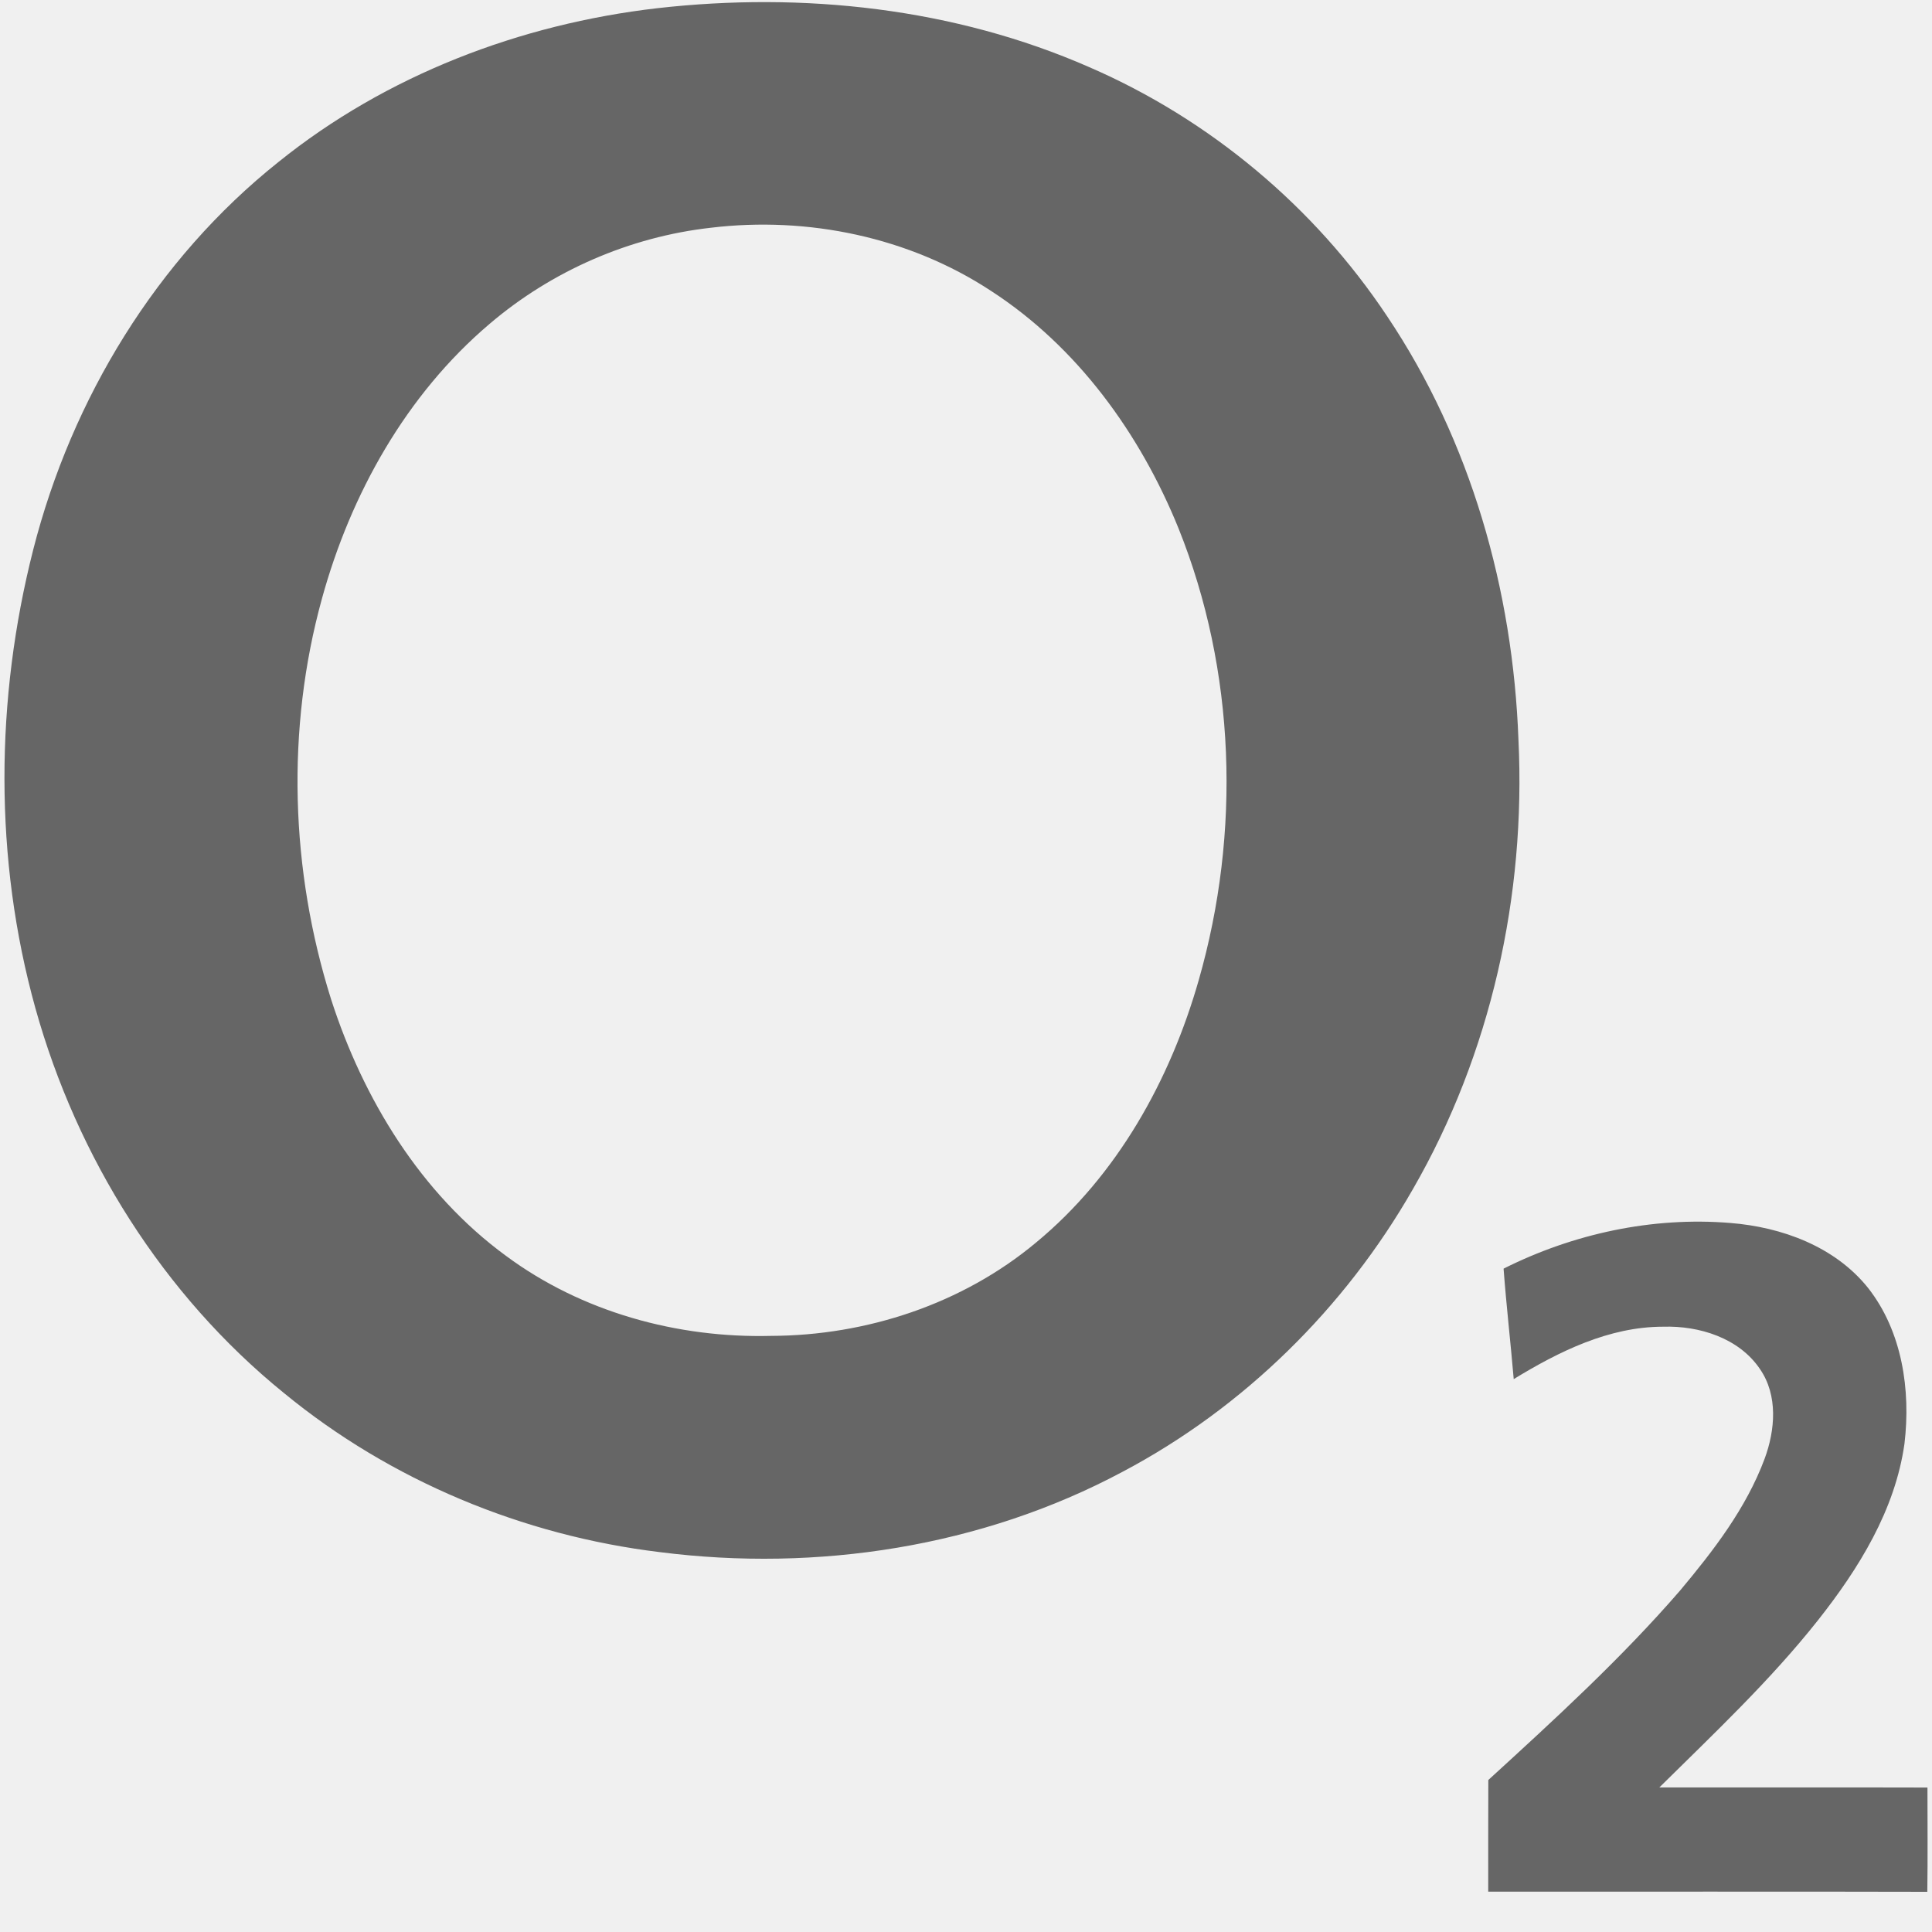
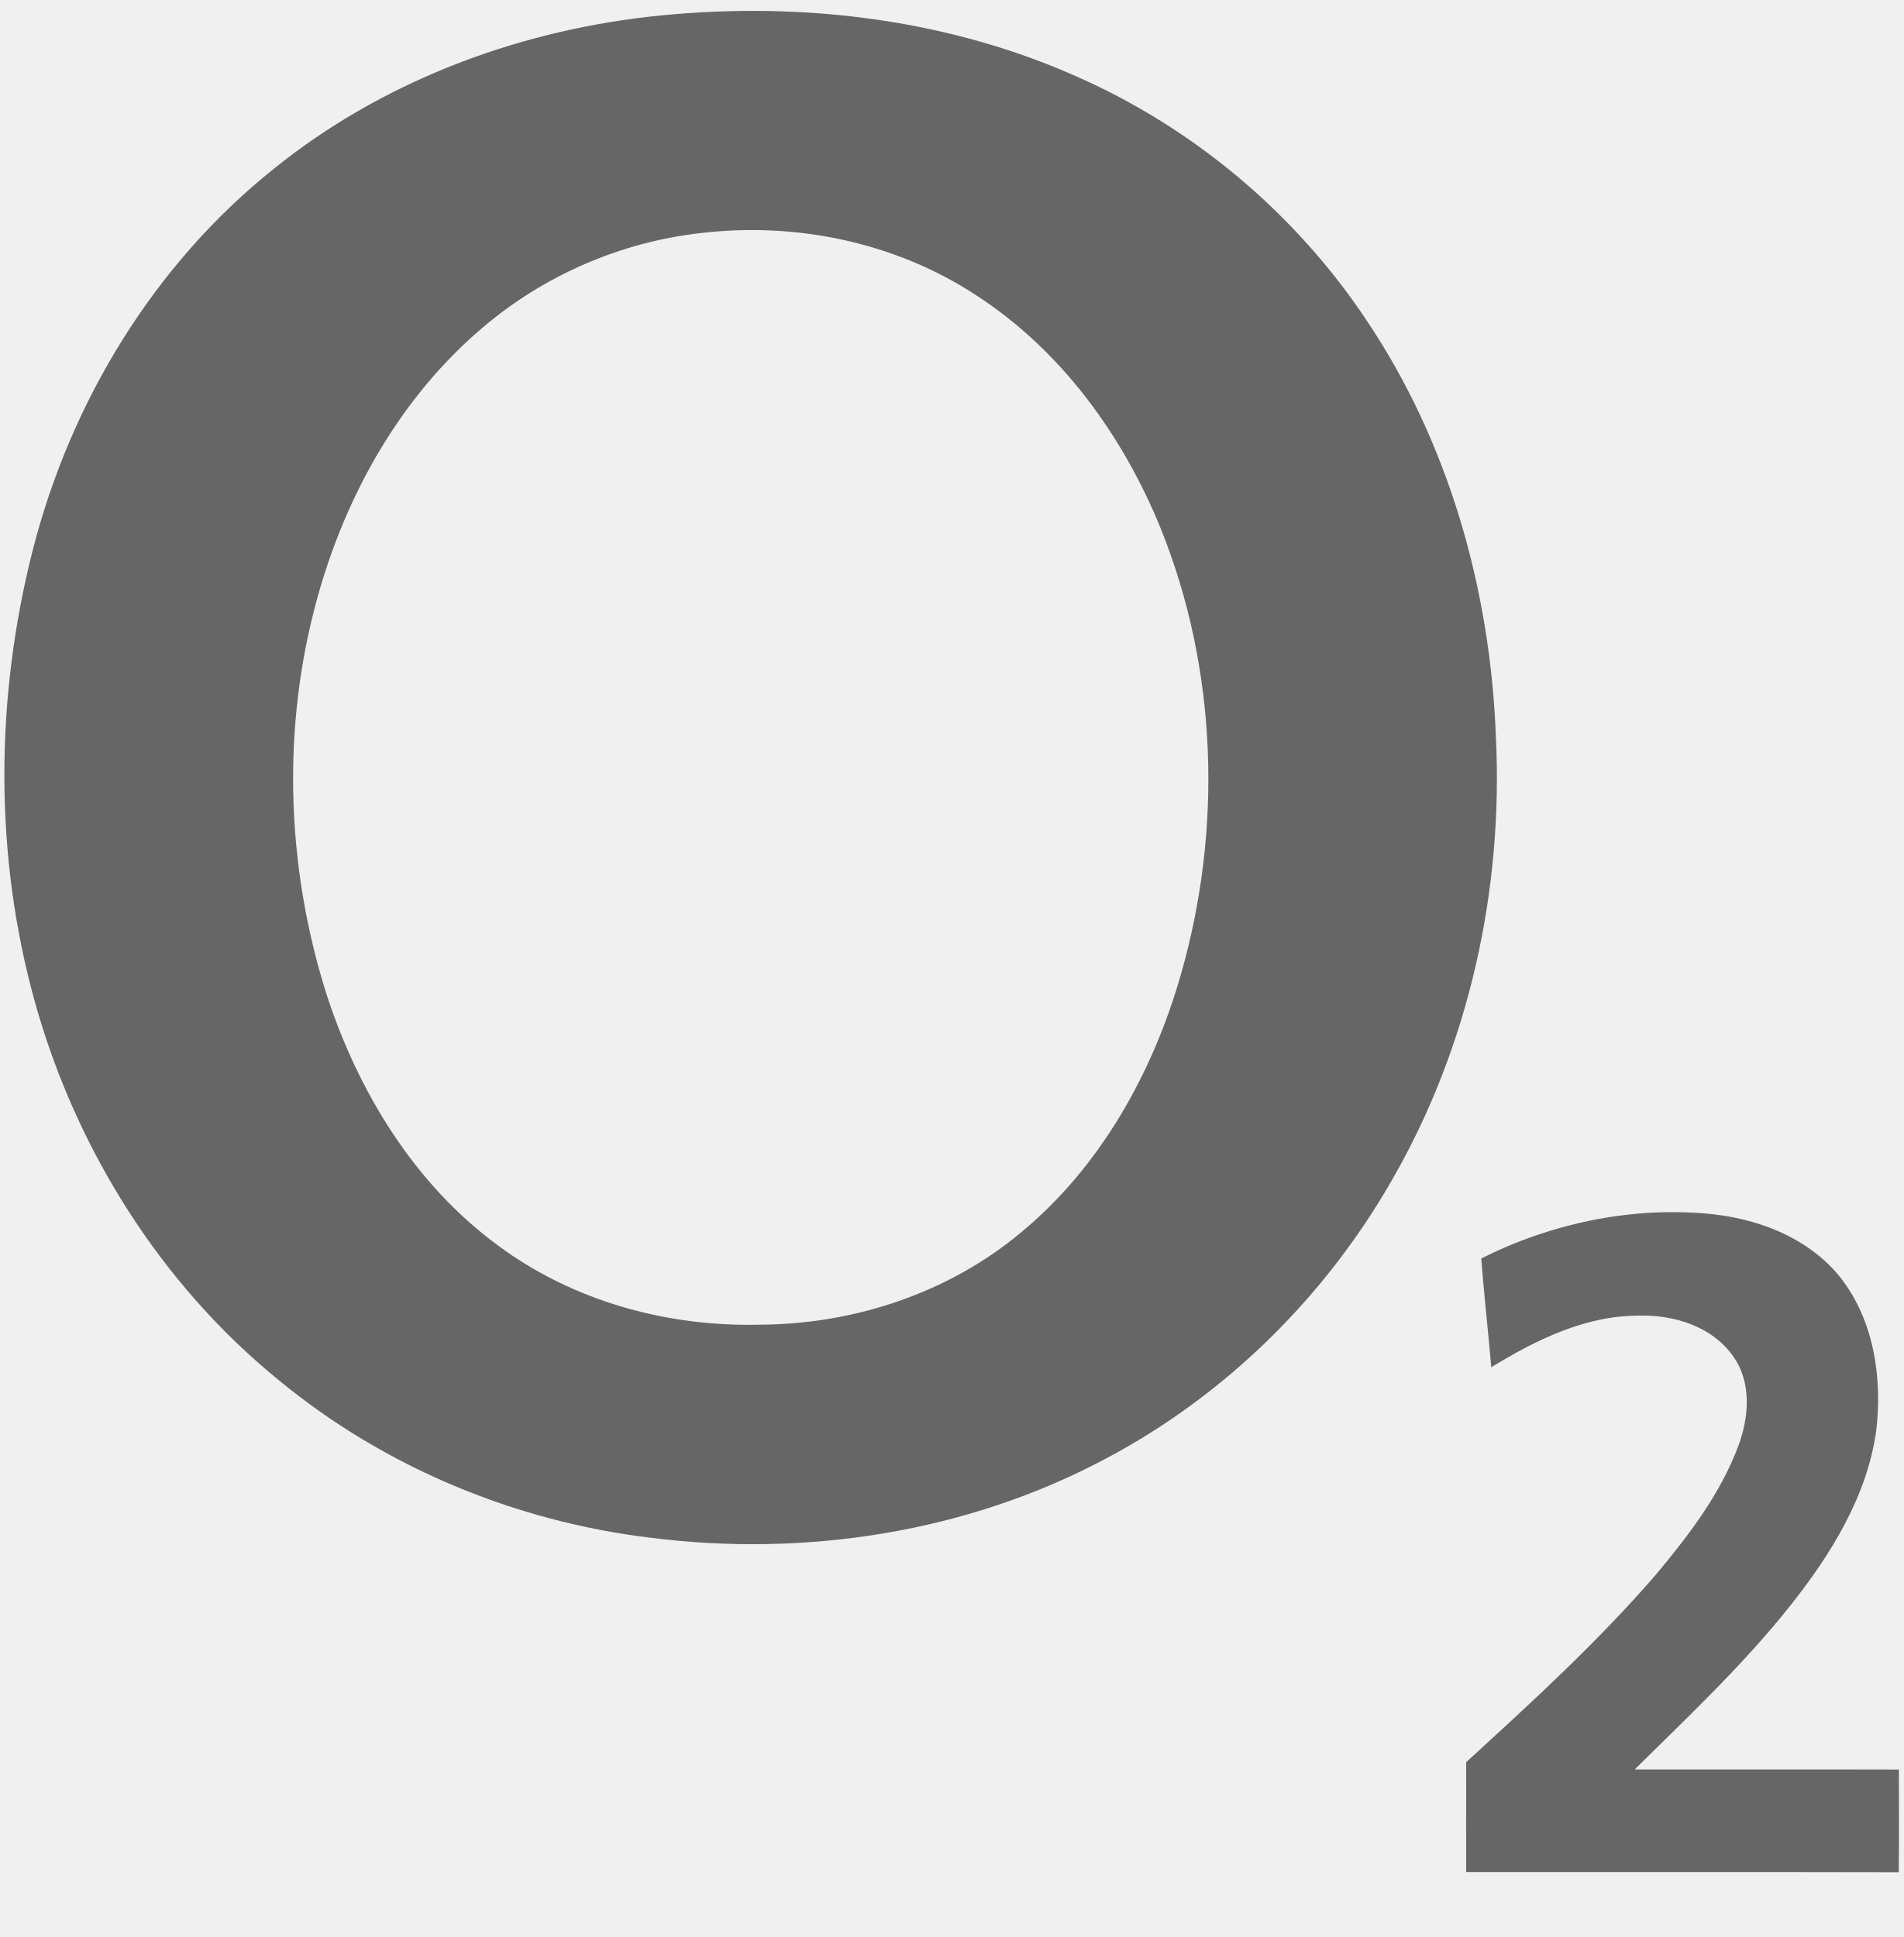
- <svg xmlns="http://www.w3.org/2000/svg" width="40px" height="40px" viewBox="0 0 40 40" version="1.1">
-   <g id="Page-1" stroke="none" stroke-width="1" fill="none" fill-rule="evenodd">
-     <g id="client-logo-telefonica_o2" fill="#666666" fill-rule="nonzero">
-       <path d="M13.606,0.17 C16.624,-0.173 19.759,0.164 22.554,1.391 C25.046,2.471 27.212,4.282 28.716,6.543 C30.451,9.125 31.325,12.226 31.438,15.319 C31.593,18.539 30.868,21.818 29.253,24.619 C27.846,27.079 25.748,29.148 23.239,30.473 C20.329,32.028 16.92,32.551 13.66,32.135 C10.826,31.792 8.084,30.655 5.876,28.839 C3.377,26.813 1.594,23.964 0.733,20.874 C-0.127,17.787 -0.101,14.475 0.689,11.376 C1.484,8.26 3.239,5.366 5.765,3.354 C7.996,1.556 10.77,0.498 13.606,0.17 Z M14.719,4.715 C13.039,4.903 11.424,5.607 10.137,6.705 C8.411,8.169 7.262,10.226 6.666,12.392 C5.918,15.1 6.013,18.019 6.856,20.693 C7.521,22.755 8.709,24.708 10.476,26.001 C12.045,27.164 14.022,27.707 15.964,27.658 C17.939,27.652 19.927,26.998 21.451,25.725 C23.129,24.34 24.229,22.36 24.82,20.287 C25.692,17.237 25.586,13.891 24.4,10.939 C23.606,8.981 22.306,7.181 20.517,6.022 C18.822,4.908 16.725,4.474 14.719,4.715 Z M31.13,26.266 C32.571,25.542 34.211,25.188 35.821,25.32 C36.889,25.404 37.992,25.808 38.678,26.667 C39.384,27.568 39.562,28.78 39.43,29.89 C39.237,31.264 38.483,32.478 37.638,33.547 C36.649,34.796 35.485,35.89 34.355,37.007 C36.205,37.008 38.056,37.004 39.906,37.009 C39.906,37.728 39.913,38.448 39.903,39.168 C36.873,39.16 33.843,39.167 30.812,39.165 C30.813,38.394 30.81,37.623 30.814,36.853 C32.187,35.598 33.564,34.339 34.783,32.932 C35.477,32.103 36.152,31.227 36.533,30.206 C36.754,29.612 36.815,28.891 36.439,28.346 C36.005,27.701 35.181,27.445 34.434,27.468 C33.312,27.468 32.276,27.981 31.34,28.553 C31.275,27.79 31.187,27.029 31.13,26.266 Z" id="Shape" />
-     </g>
+ <svg xmlns="http://www.w3.org/2000/svg" width="56" height="57" viewBox="0 0 56 57" fill="none">
+   <g clip-path="url(#clip0_3489_10)">
+     <path d="M19.048 0.497C23.273 0.018 27.662 0.489 31.576 2.207C35.064 3.72 38.097 6.255 40.203 9.42C42.632 13.034 43.855 17.375 44.013 21.706C44.23 26.214 43.215 30.805 40.954 34.726C38.984 38.171 36.047 41.067 32.535 42.922C28.46 45.099 23.688 45.831 19.125 45.249C15.156 44.769 11.317 43.177 8.226 40.634C4.728 37.798 2.232 33.809 1.026 29.483C-0.178 25.162 -0.142 20.525 0.964 16.186C2.078 11.823 4.535 7.772 8.071 4.955C11.195 2.438 15.078 0.957 19.048 0.497ZM20.607 6.86C18.254 7.124 15.993 8.11 14.192 9.647C11.776 11.696 10.167 14.577 9.333 17.608C8.286 21.399 8.418 25.487 9.598 29.23C10.53 32.116 12.193 34.851 14.666 36.661C16.864 38.289 19.631 39.049 22.349 38.981C25.114 38.972 27.897 38.056 30.031 36.275C32.381 34.335 33.921 31.564 34.749 28.661C35.969 24.392 35.821 19.707 34.16 15.574C33.049 12.833 31.229 10.312 28.724 8.691C26.351 7.13 23.415 6.523 20.607 6.86ZM43.583 37.032C45.599 36.019 47.895 35.523 50.149 35.707C51.645 35.825 53.188 36.391 54.15 37.594C55.137 38.855 55.387 40.551 55.202 42.106C54.932 44.029 53.876 45.729 52.693 47.225C51.308 48.974 49.679 50.505 48.096 52.069C50.687 52.071 53.278 52.065 55.869 52.072C55.869 53.079 55.878 54.087 55.865 55.094C51.623 55.084 47.38 55.093 43.137 55.09C43.138 54.01 43.134 52.932 43.139 51.854C45.061 50.097 46.989 48.334 48.697 46.364C49.667 45.204 50.613 43.977 51.146 42.548C51.455 41.716 51.541 40.707 51.015 39.944C50.407 39.041 49.254 38.682 48.208 38.715C46.637 38.715 45.186 39.432 43.876 40.234C43.785 39.166 43.662 38.1 43.583 37.032Z" fill="#666666" style="fill:#666666;fill:color(display-p3 0.4 0.4 0.4);fill-opacity:1;" />
  </g>
+   <defs>
+     <clipPath id="clip0_3489_10">
+       <rect width="56" height="56" fill="white" style="fill:white;fill-opacity:1;" transform="translate(0 0.259521)" />
+     </clipPath>
+   </defs>
</svg>
